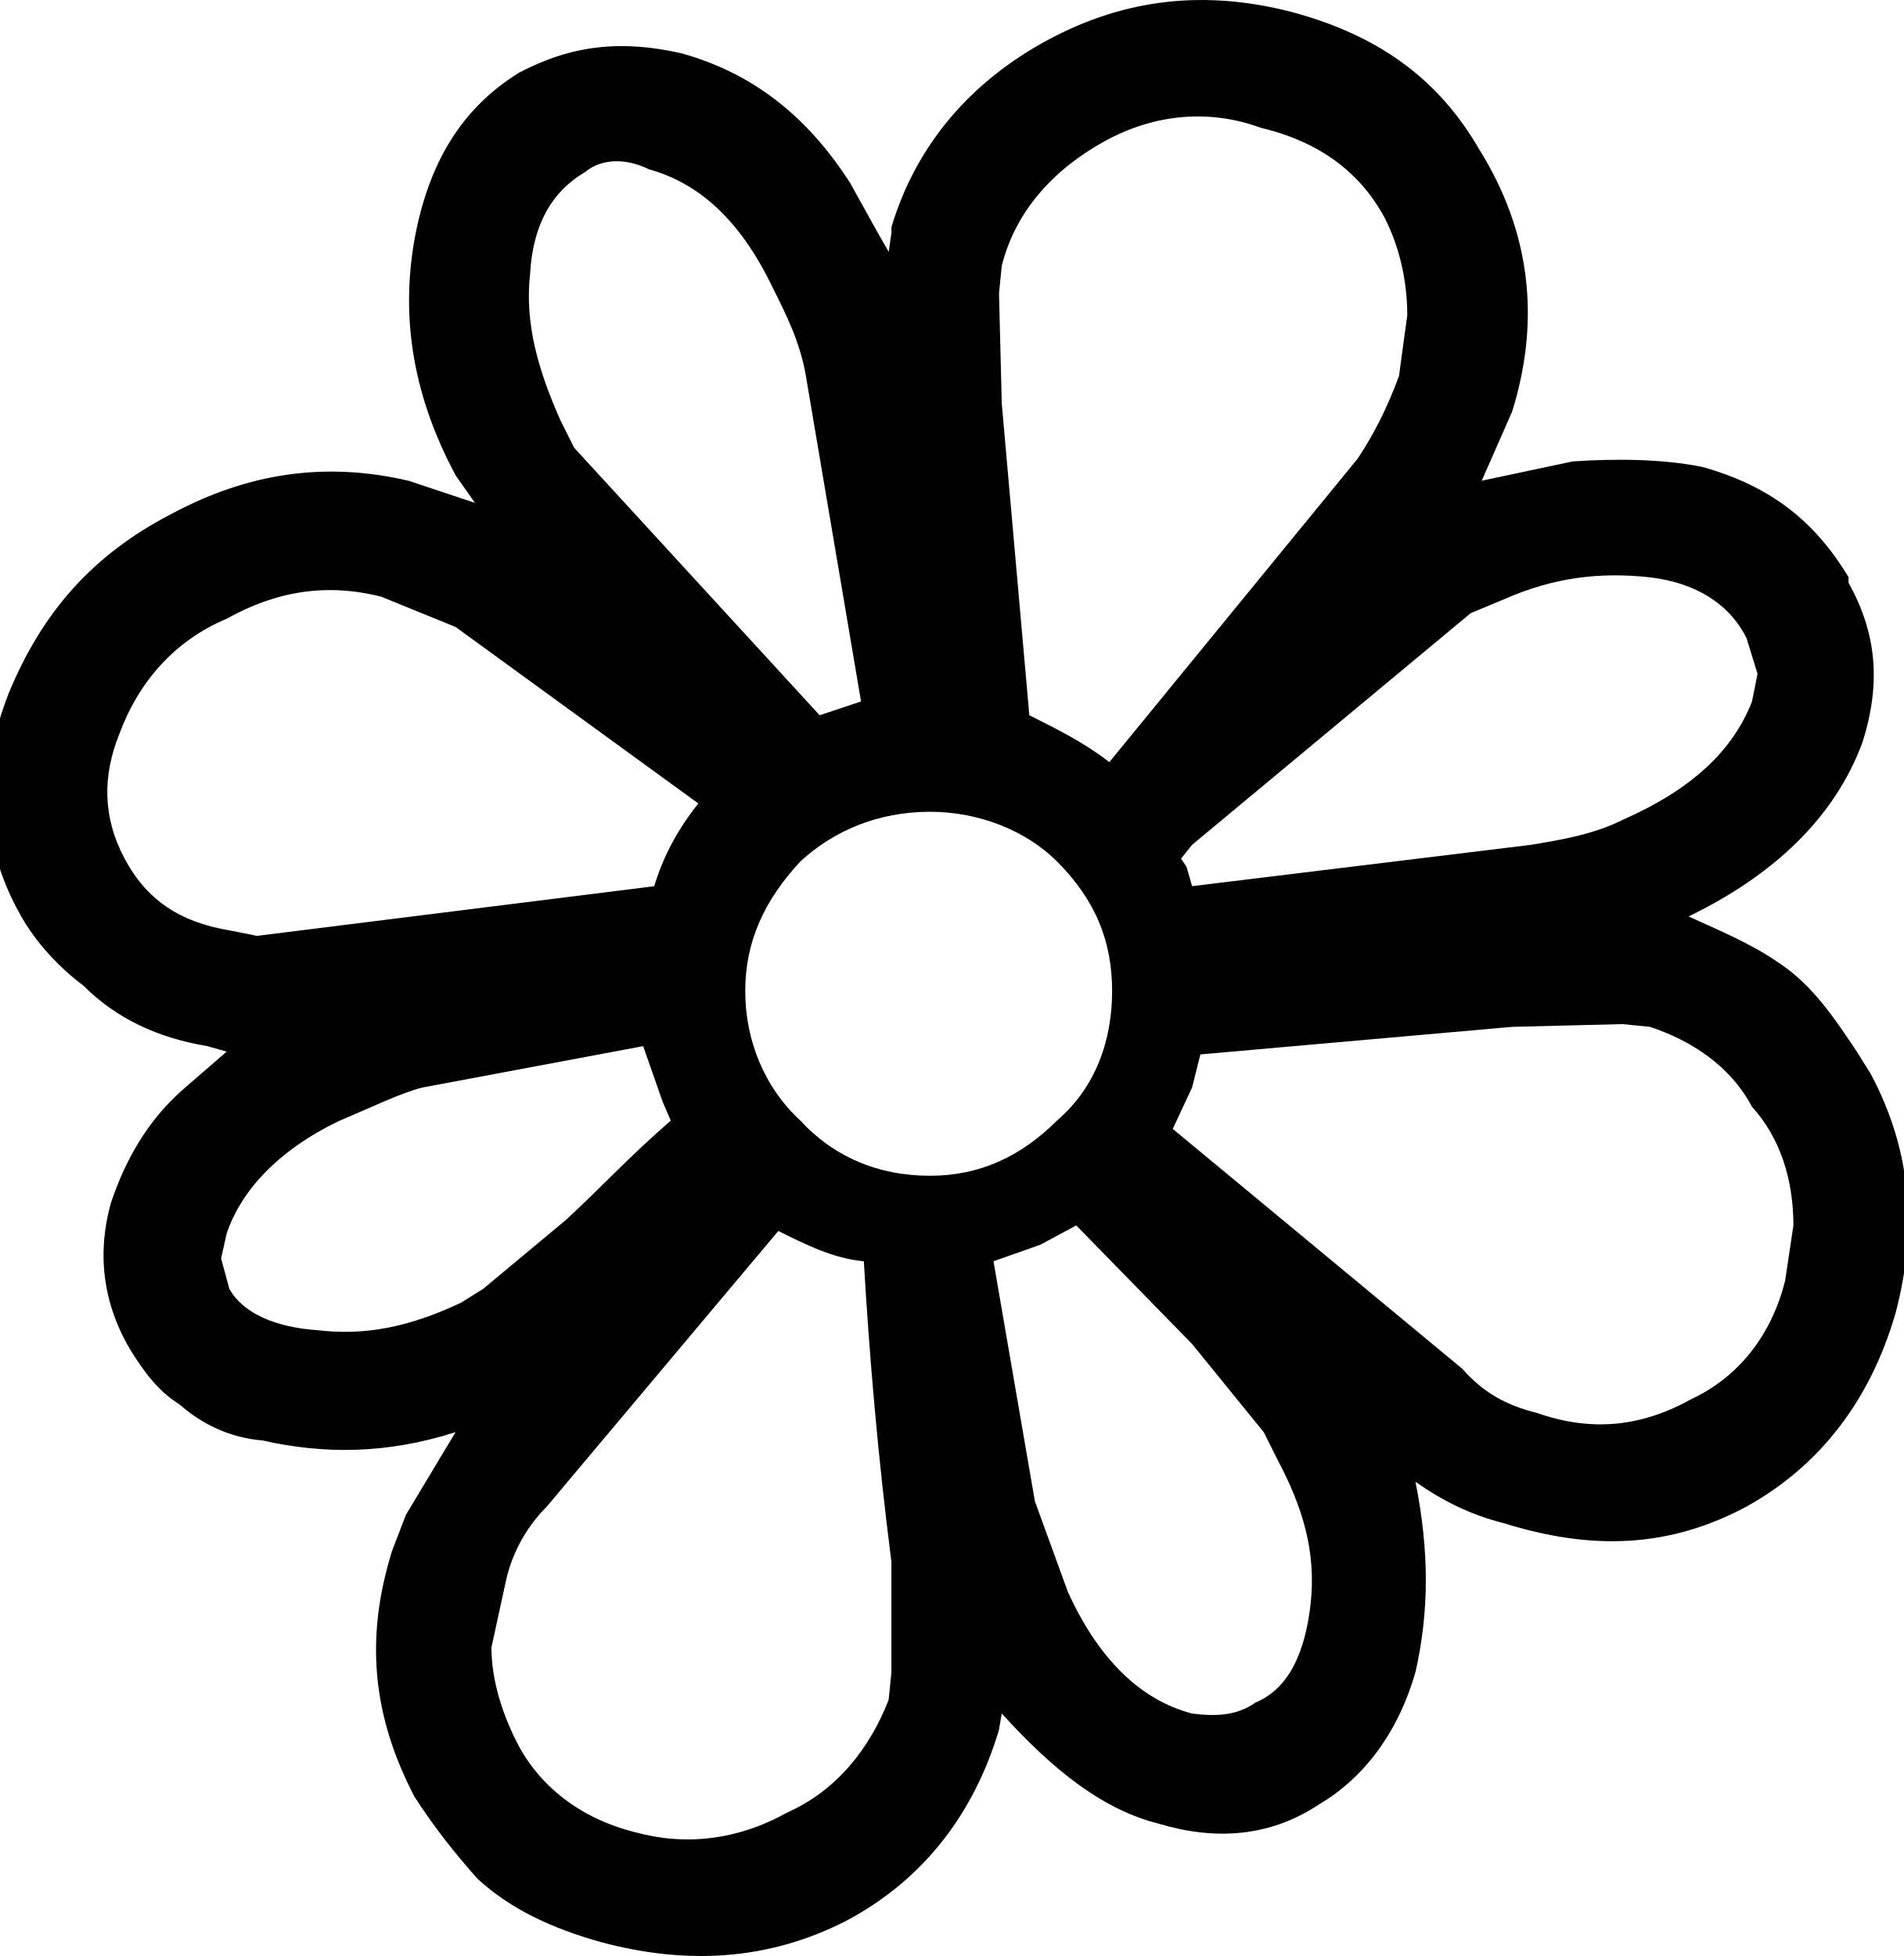
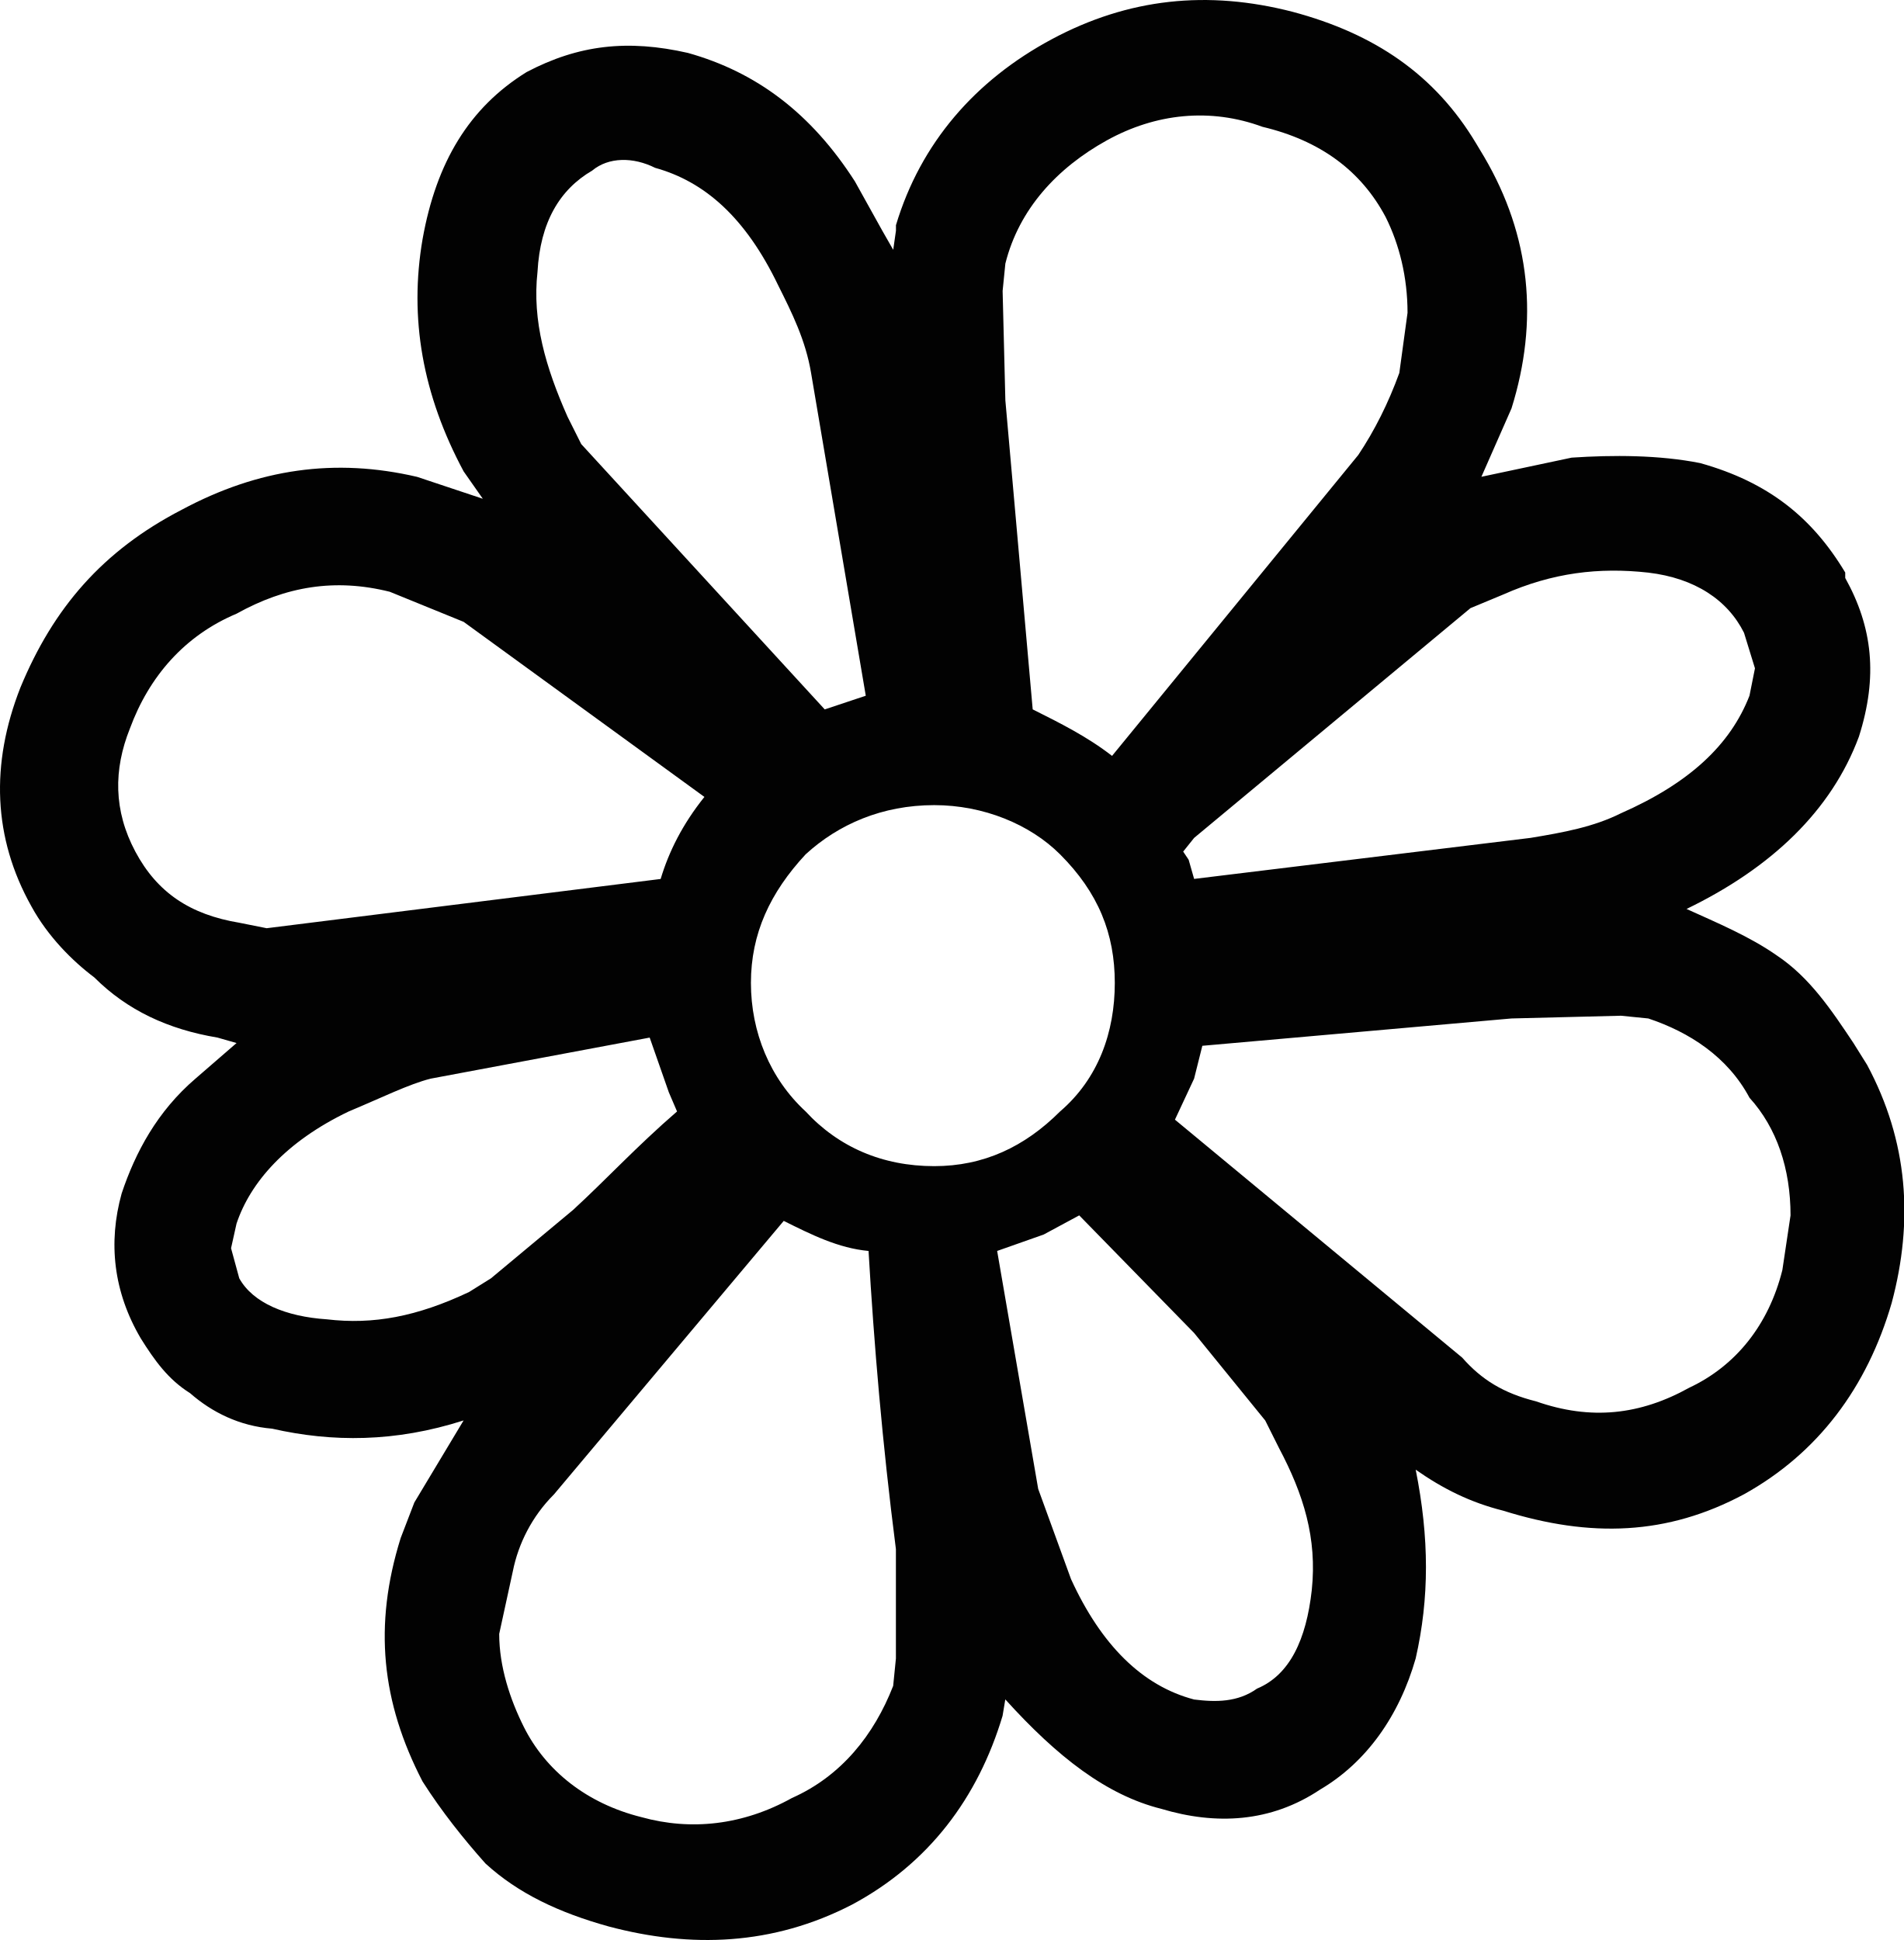
- <svg xmlns="http://www.w3.org/2000/svg" width="973" height="1000">
-   <path d="M348.487 27.284c-31.01 -7.051 -56.394 -4.231 -83.173 9.872 -29.614 18.333 -46.537 46.537 -53.588 86.008 -7.051 40.881 0 80.367 21.153 119.838l9.871 14.088 -33.845 -11.282c-42.292 -9.871 -81.777 -4.231 -121.248 16.922 -40.881 21.153 -66.265 50.753 -83.187 91.649 -15.512 39.485 -14.088 77.547 5.641 112.787 8.461 15.512 21.153 28.19 32.42 36.651 16.922 16.923 38.075 26.794 63.445 31.01l9.871 2.82 -21.153 18.333c-19.743 16.922 -31.01 38.061 -38.061 59.214 -7.051 25.384 -4.231 50.753 9.871 74.726 7.051 11.267 14.088 21.139 25.369 28.189 11.282 9.871 25.384 16.923 42.292 18.318 31.024 7.051 63.445 7.051 98.685 -4.245l-25.384 42.292 -7.051 18.347c-14.088 45.112 -9.871 84.597 11.282 125.465 9.871 15.511 21.153 29.628 32.435 42.291 16.922 15.512 38.061 25.383 63.445 32.435 42.292 11.267 84.598 9.871 125.479 -11.267 39.486 -21.168 64.855 -54.998 77.547 -97.303l1.41 -8.462c26.779 29.629 52.163 49.357 80.367 56.408 28.19 8.461 56.394 7.051 81.777 -9.871 23.973 -14.102 40.881 -38.075 49.343 -67.675 7.051 -31.025 7.051 -62.035 0 -97.275 14.088 9.871 28.19 16.894 45.112 21.139 45.112 14.102 84.583 12.678 124.069 -8.461 38.075 -21.139 63.445 -54.998 76.136 -98.7 11.282 -42.292 8.461 -83.159 -12.692 -122.644l-7.051 -11.282c-11.282 -16.922 -22.549 -33.845 -39.471 -45.112 -14.087 -9.871 -31.01 -16.922 -46.522 -23.973 43.716 -21.153 74.726 -50.753 88.828 -88.828 9.871 -31.024 7.051 -56.393 -7.051 -81.777l0 -2.82c-16.908 -28.204 -39.471 -46.537 -74.712 -56.393 -21.153 -4.231 -45.126 -4.231 -66.265 -2.82l-46.522 9.871 15.512 -35.24c14.102 -45.112 9.871 -88.828 -14.102 -129.709l-4.231 -7.051c-21.153 -35.255 -52.163 -56.393 -94.455 -67.675 -43.702 -11.281 -84.583 -7.051 -124.069 14.102 -39.471 21.139 -67.675 53.573 -80.353 95.879l0 2.82l-1.41 9.872 -5.641 -9.872 -14.102 -25.384c-22.578 -35.197 -50.781 -56.35 -86.022 -66.222zm359.529 84.597c7.051 14.088 11.281 31.01 11.281 49.343l-4.231 31.01c-5.641 15.512 -12.692 29.614 -21.153 42.292l-126.889 155.108c-12.692 -9.872 -26.794 -16.923 -40.896 -23.974l-14.088 -159.309 -1.41 -56.393 1.41 -14.088c7.051 -28.189 26.779 -49.342 52.163 -63.445 25.369 -14.088 53.573 -16.922 80.353 -7.051 29.614 7.037 50.767 22.549 63.459 46.508zm-437.075 28.204c1.41 -25.384 11.282 -42.292 28.19 -52.163 8.461 -7.051 21.153 -7.051 32.42 -1.41 25.384 7.051 46.522 25.384 63.445 60.624 7.051 14.102 14.102 28.189 16.922 45.112l28.19 166.375 -21.153 7.051 -125.479 -136.761 -7.051 -14.088c-11.253 -25.398 -18.304 -49.357 -15.483 -74.741zm-76.136 164.95l38.075 15.512 124.069 90.238c-11.282 14.088 -18.318 28.189 -22.549 42.292l-203.026 25.384 -14.102 -2.82c-25.384 -4.231 -42.292 -15.512 -53.573 -36.651 -11.282 -21.153 -11.282 -42.292 -2.82 -63.445 9.871 -26.794 28.19 -47.947 54.983 -59.214 25.369 -14.116 50.738 -18.347 78.942 -11.296zm133.94 229.805l9.871 28.204 4.231 9.871c-21.153 18.318 -36.665 35.241 -53.573 50.753l-42.306 35.255 -11.282 7.051c-26.794 12.678 -49.343 16.923 -73.316 14.088 -21.153 -1.41 -38.075 -8.461 -45.126 -21.139l-4.231 -15.512 2.82 -12.677c7.051 -21.167 25.384 -42.292 57.818 -57.818 16.908 -7.051 31.01 -14.102 42.292 -16.922l112.801 -21.153zm439.881 -228.395c25.384 -11.281 49.343 -14.102 74.726 -11.281 23.973 2.82 40.896 14.088 49.342 31.01l5.641 18.318 -2.82 14.102c-9.871 25.384 -31.024 45.112 -66.265 60.624 -14.087 7.051 -29.6 9.872 -46.522 12.677l-173.411 21.153 -2.82 -9.871 -2.82 -4.216 5.641 -7.051 142.401 -118.428 16.908 -7.037zm-359.514 133.94c16.908 -15.512 39.471 -25.369 66.265 -25.369 25.384 0 49.343 9.871 64.855 25.369 19.743 19.743 28.204 40.896 28.204 66.265s-8.461 49.343 -28.204 66.265c-18.333 18.319 -39.471 28.19 -64.855 28.19 -26.794 0 -49.357 -9.871 -66.265 -28.19 -18.333 -16.922 -28.19 -40.896 -28.19 -66.265s9.857 -46.522 28.19 -66.265zm32.42 204.436c2.82 47.947 7.051 98.699 14.102 153.683l0 56.408l-1.41 14.102c-9.871 25.355 -26.794 46.508 -52.163 57.789 -25.369 14.102 -52.163 16.923 -77.547 9.872 -28.19 -7.022 -49.343 -23.945 -60.624 -46.508 -7.051 -14.102 -12.692 -31.025 -12.692 -47.947l7.051 -32.405c2.82 -14.102 9.871 -28.219 21.153 -39.485l118.428 -141.006c14.102 7.036 28.19 14.088 43.702 15.498zm108.571 -18.332l59.214 60.624 36.651 45.112 7.051 14.102c12.692 23.974 19.743 46.537 16.922 73.331 -2.82 25.383 -11.282 43.701 -28.19 50.752 -9.871 7.051 -21.153 7.051 -32.42 5.627 -26.794 -7.022 -47.947 -28.19 -63.445 -62.035l-16.922 -46.508 -21.153 -122.673 23.973 -8.461 18.318 -9.871zm63.445 -87.418l159.324 -14.088 56.394 -1.411 14.102 1.411c21.153 7.051 40.896 19.743 52.163 40.881 14.088 15.512 21.139 36.651 21.139 60.624l-4.216 28.189c-7.051 28.219 -23.973 49.357 -47.947 60.624 -25.384 14.102 -50.753 16.922 -78.957 7.051 -16.922 -4.216 -28.19 -11.267 -38.075 -22.535l-148.042 -122.673 9.871 -21.139 4.245 -16.937z" fill="#020202" />
+ <svg xmlns="http://www.w3.org/2000/svg" width="981" height="1000">
+   <path d="M354.545 27.284c-31.01 -7.051 -56.394 -4.231 -83.173 9.872 -29.614 18.333 -46.537 46.537 -53.588 86.008 -7.051 40.881 0 80.367 21.153 119.838l9.871 14.088 -33.845 -11.282c-42.292 -9.871 -81.777 -4.231 -121.248 16.922 -40.881 21.153 -66.265 50.753 -83.187 91.649 -15.512 39.485 -14.088 77.547 5.641 112.787 8.461 15.512 21.153 28.19 32.42 36.651 16.922 16.923 38.075 26.794 63.445 31.01l9.871 2.82 -21.153 18.333c-19.743 16.922 -31.01 38.061 -38.061 59.214 -7.051 25.384 -4.231 50.753 9.871 74.726 7.051 11.267 14.088 21.139 25.369 28.189 11.282 9.871 25.384 16.923 42.292 18.318 31.024 7.051 63.445 7.051 98.685 -4.245l-25.384 42.292 -7.051 18.347c-14.088 45.112 -9.871 84.597 11.282 125.465 9.871 15.511 21.153 29.628 32.435 42.291 16.922 15.512 38.061 25.383 63.445 32.435 42.292 11.267 84.598 9.871 125.479 -11.267 39.486 -21.168 64.855 -54.998 77.547 -97.303l1.41 -8.462c26.779 29.629 52.163 49.357 80.367 56.408 28.19 8.461 56.394 7.051 81.777 -9.871 23.973 -14.102 40.881 -38.075 49.343 -67.675 7.051 -31.025 7.051 -62.035 0 -97.275 14.088 9.871 28.19 16.894 45.112 21.139 45.112 14.102 84.583 12.678 124.069 -8.461 38.075 -21.139 63.445 -54.998 76.136 -98.7 11.282 -42.292 8.461 -83.159 -12.692 -122.644l-7.051 -11.282c-11.282 -16.922 -22.549 -33.845 -39.471 -45.112 -14.087 -9.871 -31.01 -16.922 -46.522 -23.973 43.716 -21.153 74.726 -50.753 88.828 -88.828 9.871 -31.024 7.051 -56.393 -7.051 -81.777l0 -2.82c-16.908 -28.204 -39.471 -46.537 -74.712 -56.393 -21.153 -4.231 -45.126 -4.231 -66.265 -2.82l-46.522 9.871 15.512 -35.24c14.102 -45.112 9.871 -88.828 -14.102 -129.709l-4.231 -7.051c-21.153 -35.255 -52.163 -56.393 -94.455 -67.675 -43.702 -11.281 -84.583 -7.051 -124.069 14.102 -39.471 21.139 -67.675 53.573 -80.353 95.879l0 2.82l-1.41 9.872 -5.641 -9.872 -14.102 -25.384c-22.578 -35.197 -50.781 -56.35 -86.022 -66.222zm359.529 84.597c7.051 14.088 11.281 31.01 11.281 49.343l-4.231 31.01c-5.641 15.512 -12.692 29.614 -21.153 42.292l-126.889 155.108c-12.692 -9.872 -26.794 -16.923 -40.896 -23.974l-14.088 -159.309 -1.41 -56.393 1.41 -14.088c7.051 -28.189 26.779 -49.342 52.163 -63.445 25.369 -14.088 53.573 -16.922 80.353 -7.051 29.614 7.037 50.767 22.549 63.459 46.508zm-437.075 28.204c1.41 -25.384 11.282 -42.292 28.19 -52.163 8.461 -7.051 21.153 -7.051 32.42 -1.41 25.384 7.051 46.522 25.384 63.445 60.624 7.051 14.102 14.102 28.189 16.922 45.112l28.19 166.375 -21.153 7.051 -125.479 -136.761 -7.051 -14.088c-11.253 -25.398 -18.304 -49.357 -15.483 -74.741zm-76.136 164.95l38.075 15.512 124.069 90.238c-11.282 14.088 -18.318 28.189 -22.549 42.292l-203.026 25.384 -14.102 -2.82c-25.384 -4.231 -42.292 -15.512 -53.573 -36.651 -11.282 -21.153 -11.282 -42.292 -2.82 -63.445 9.871 -26.794 28.19 -47.947 54.983 -59.214 25.369 -14.116 50.738 -18.347 78.942 -11.296zm133.94 229.805l9.871 28.204 4.231 9.871c-21.153 18.318 -36.665 35.241 -53.573 50.753l-42.306 35.255 -11.282 7.051c-26.794 12.678 -49.343 16.923 -73.316 14.088 -21.153 -1.41 -38.075 -8.461 -45.126 -21.139l-4.231 -15.512 2.82 -12.677c7.051 -21.167 25.384 -42.292 57.818 -57.818 16.908 -7.051 31.01 -14.102 42.292 -16.922l112.801 -21.153zm439.881 -228.395c25.384 -11.281 49.343 -14.102 74.726 -11.281 23.973 2.82 40.896 14.088 49.342 31.01l5.641 18.318 -2.82 14.102c-9.871 25.384 -31.024 45.112 -66.265 60.624 -14.087 7.051 -29.6 9.872 -46.522 12.677l-173.411 21.153 -2.82 -9.871 -2.82 -4.216 5.641 -7.051 142.401 -118.428 16.908 -7.037zm-359.514 133.94c16.908 -15.512 39.471 -25.369 66.265 -25.369 25.384 0 49.343 9.871 64.855 25.369 19.743 19.743 28.204 40.896 28.204 66.265s-8.461 49.343 -28.204 66.265c-18.333 18.319 -39.471 28.19 -64.855 28.19 -26.794 0 -49.357 -9.871 -66.265 -28.19 -18.333 -16.922 -28.19 -40.896 -28.19 -66.265s9.857 -46.522 28.19 -66.265zm32.42 204.436c2.82 47.947 7.051 98.699 14.102 153.683l0 56.408l-1.41 14.102c-9.871 25.355 -26.794 46.508 -52.163 57.789 -25.369 14.102 -52.163 16.923 -77.547 9.872 -28.19 -7.022 -49.343 -23.945 -60.624 -46.508 -7.051 -14.102 -12.692 -31.025 -12.692 -47.947l7.051 -32.405c2.82 -14.102 9.871 -28.219 21.153 -39.485l118.428 -141.006c14.102 7.036 28.19 14.088 43.702 15.498zm108.571 -18.332l59.214 60.624 36.651 45.112 7.051 14.102c12.692 23.974 19.743 46.537 16.922 73.331 -2.82 25.383 -11.282 43.701 -28.19 50.752 -9.871 7.051 -21.153 7.051 -32.42 5.627 -26.794 -7.022 -47.947 -28.19 -63.445 -62.035l-16.922 -46.508 -21.153 -122.673 23.973 -8.461 18.318 -9.871zm63.445 -87.418l159.324 -14.088 56.394 -1.411 14.102 1.411c21.153 7.051 40.896 19.743 52.163 40.881 14.088 15.512 21.139 36.651 21.139 60.624l-4.216 28.189c-7.051 28.219 -23.973 49.357 -47.947 60.624 -25.384 14.102 -50.753 16.922 -78.957 7.051 -16.922 -4.216 -28.19 -11.267 -38.075 -22.535l-148.042 -122.673 9.871 -21.139 4.245 -16.937z" fill="#020202" />
</svg>
